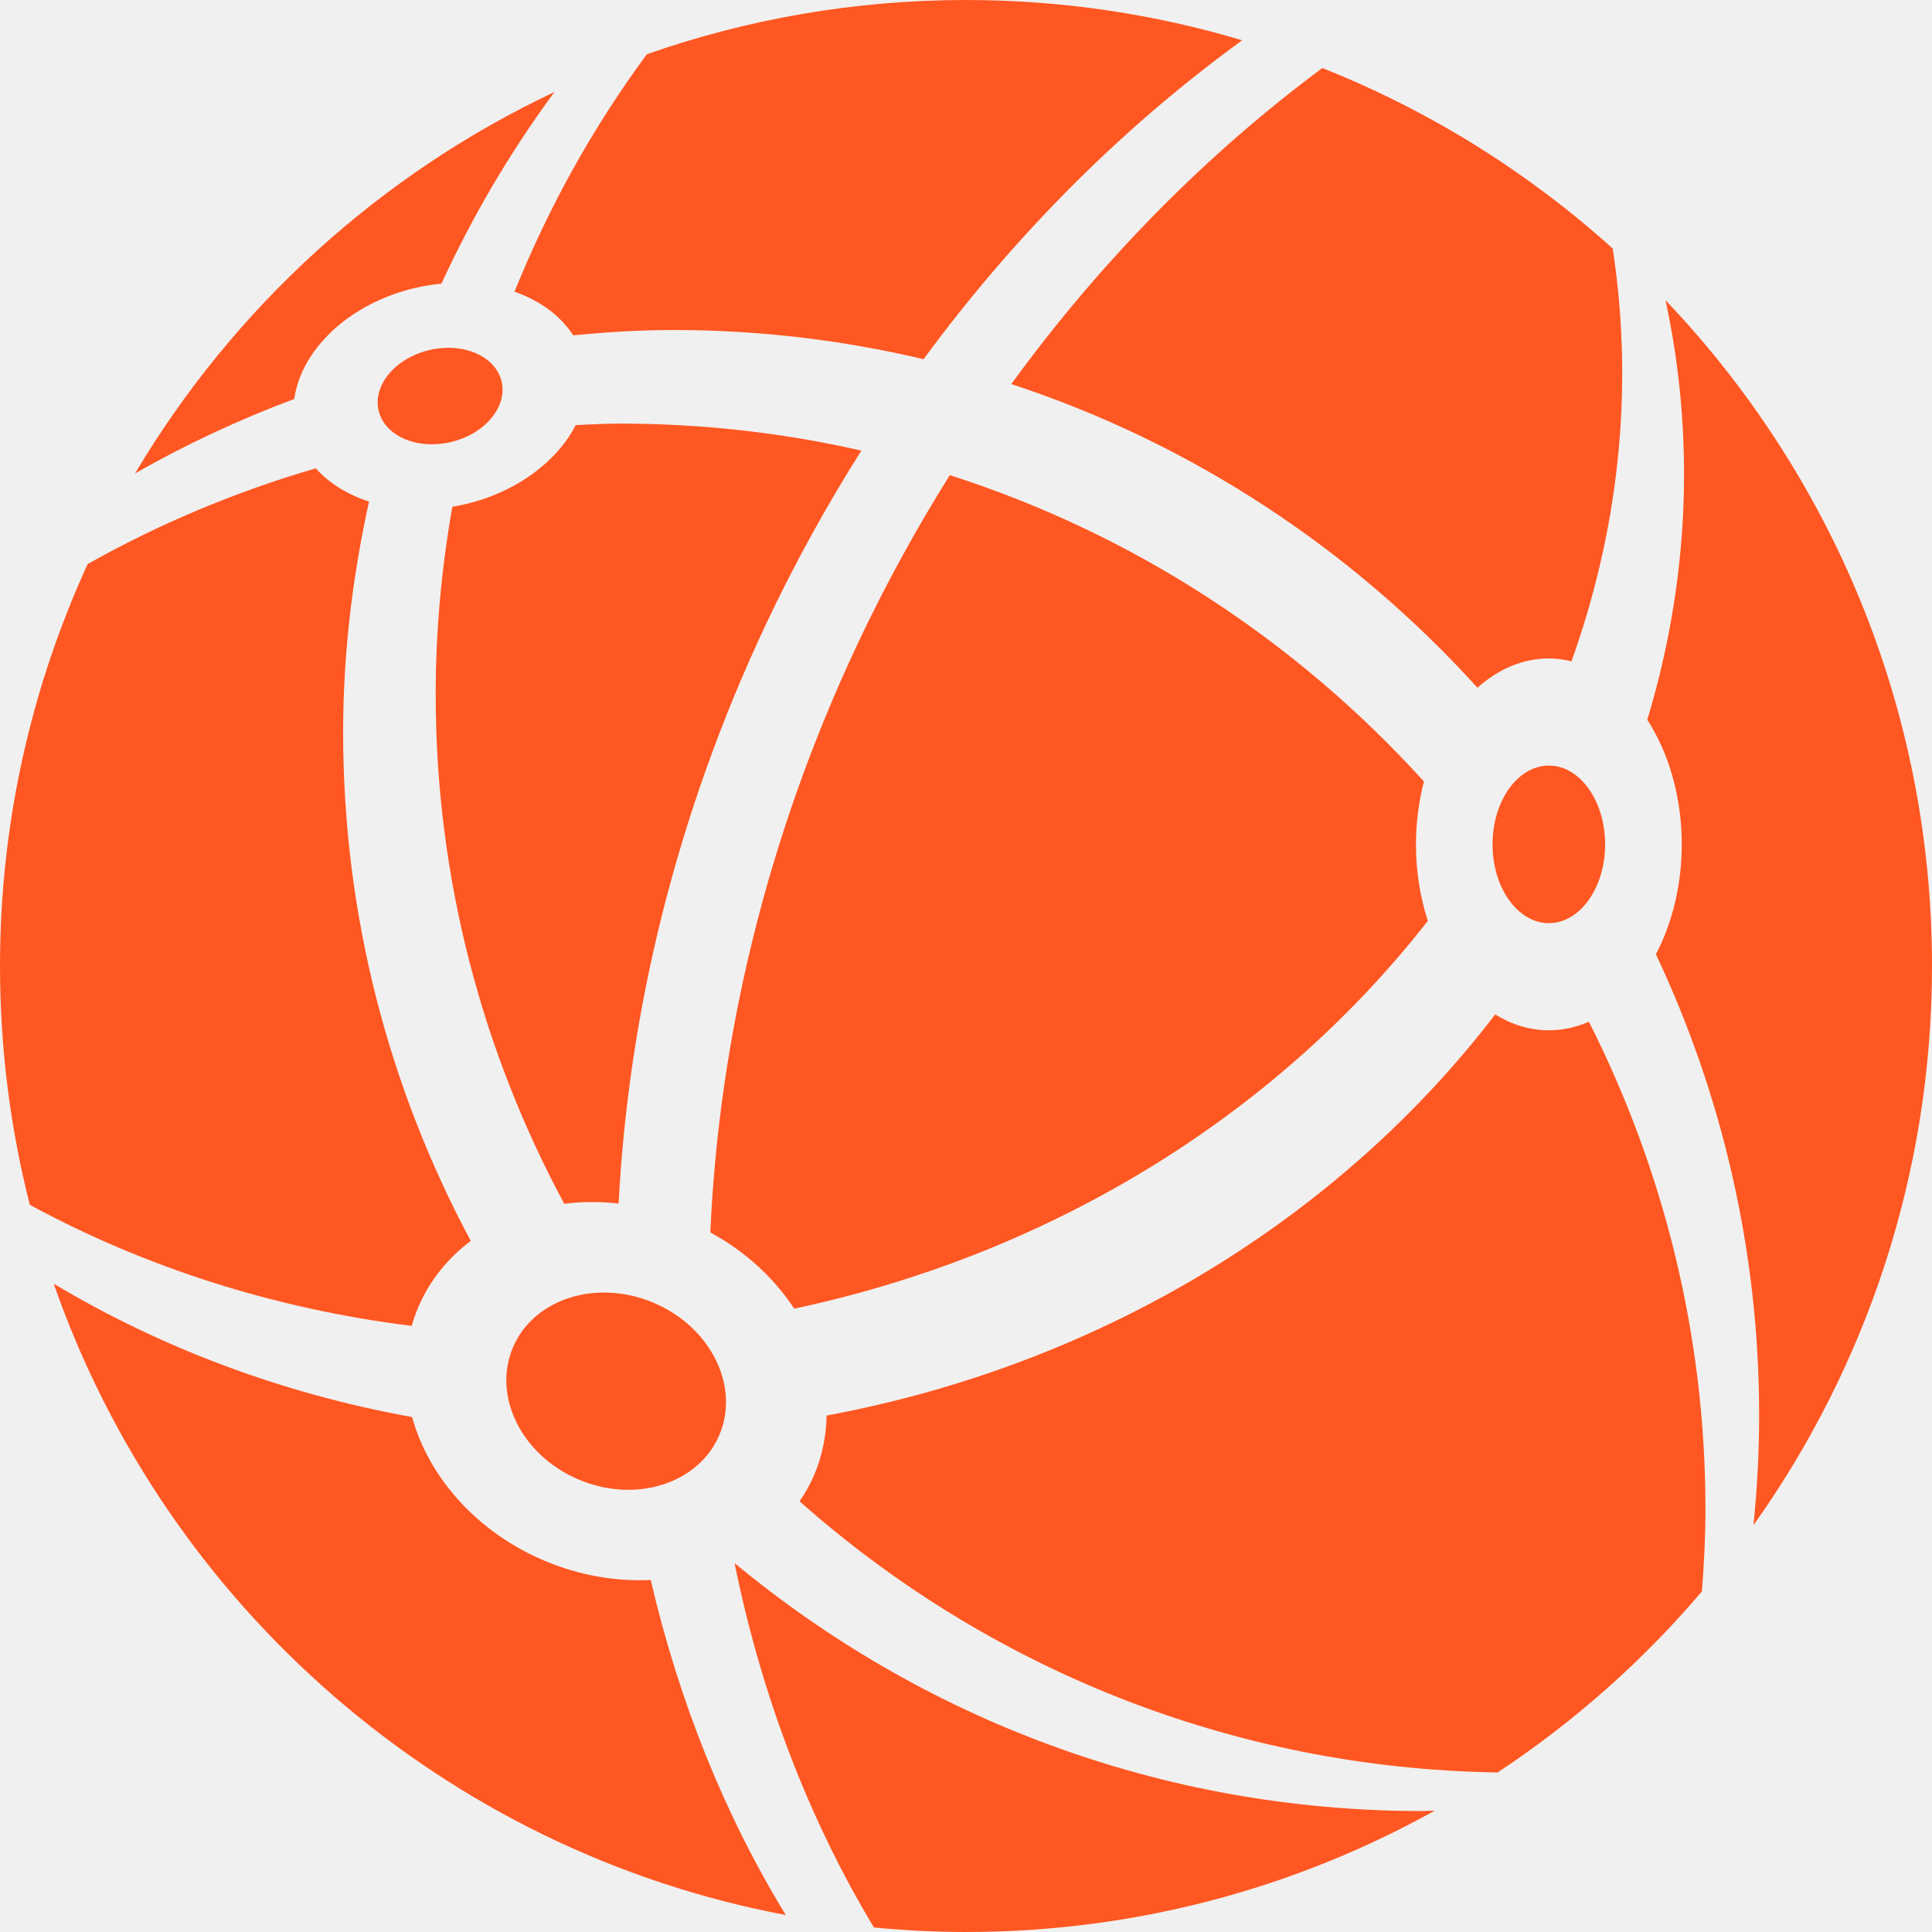
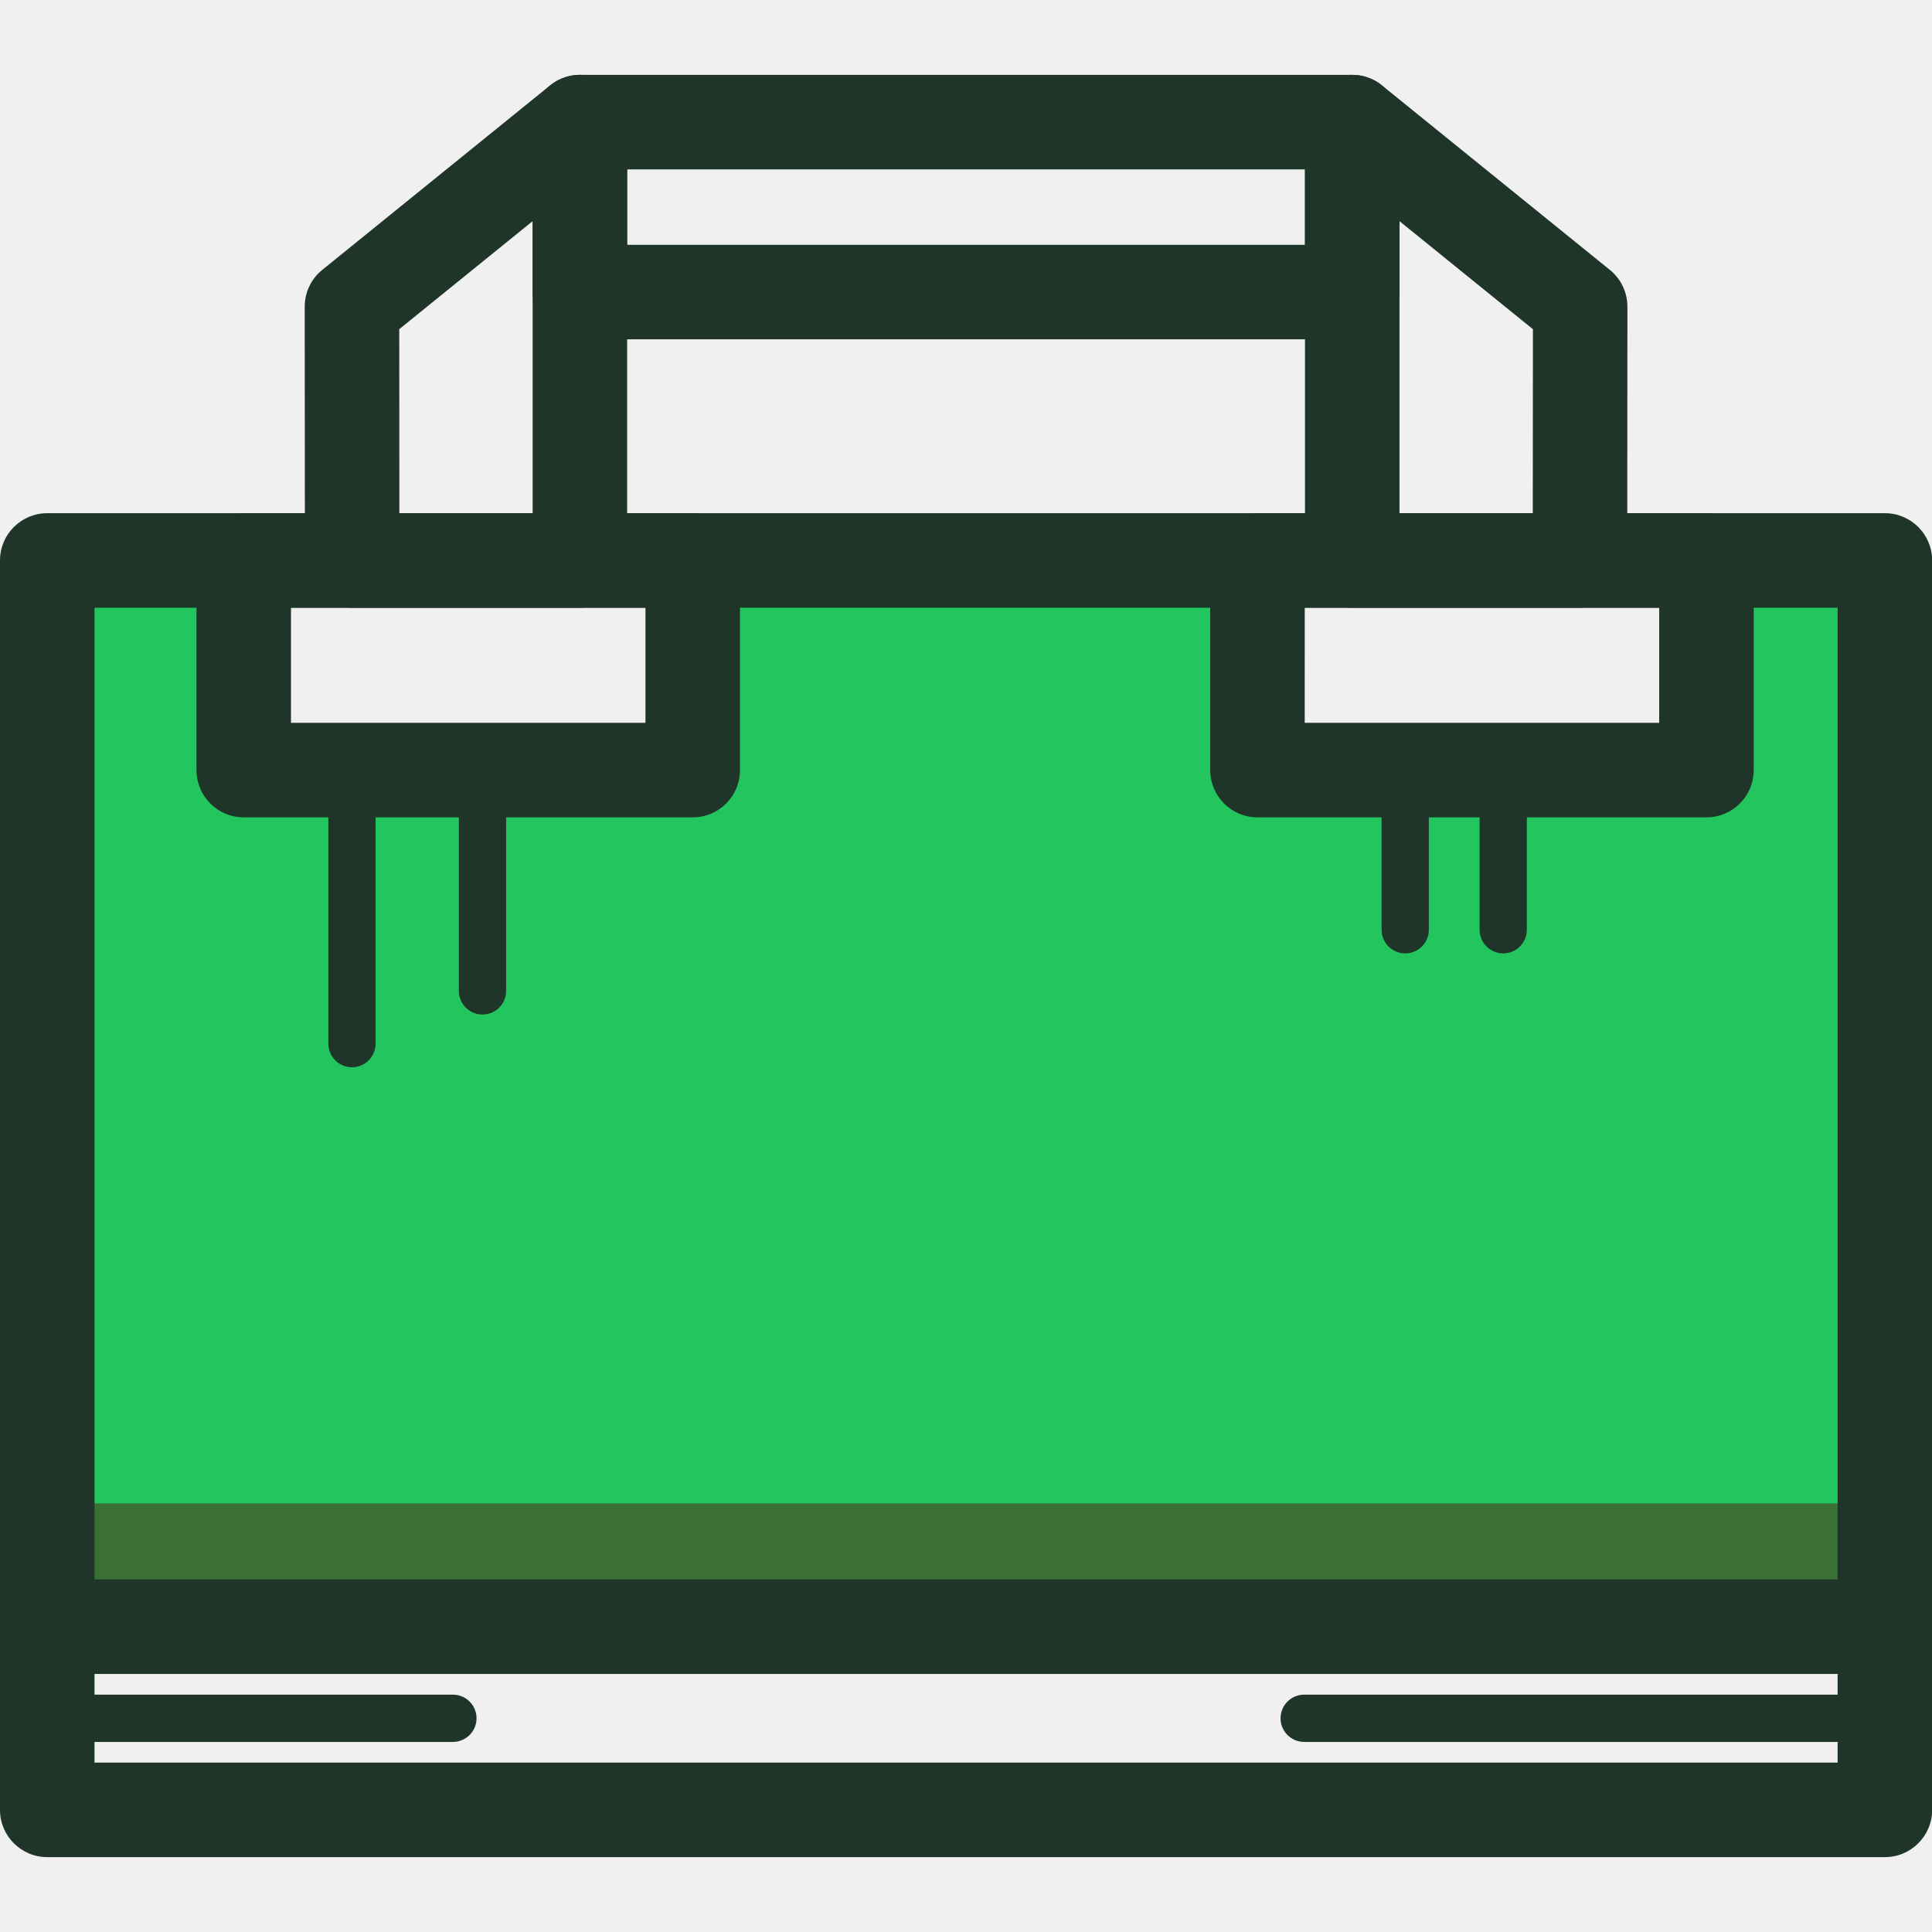
- <svg xmlns="http://www.w3.org/2000/svg" width="140" height="140" viewBox="0 0 140 140" fill="none">
-   <g clip-path="url(#clip0_109_2)">
-     <path d="M73.281 27.831C86.41 32.136 97.992 39.823 107.062 49.836C108.556 48.498 110.328 47.714 112.235 47.714C112.795 47.714 113.342 47.795 113.874 47.923C117.232 38.552 118.425 28.456 116.891 18.191C116.883 18.128 116.865 18.068 116.856 18.004C110.728 12.481 103.62 8.028 95.822 4.93C87.496 11.111 79.845 18.812 73.281 27.831Z" fill="#FF5722" />
-     <path d="M41.536 24.297C43.937 24.071 46.358 23.914 48.819 23.914C55.055 23.914 61.112 24.654 66.925 26.029C73.644 16.885 81.489 9.111 90.013 2.919C83.673 1.026 76.956 0 69.999 0C61.893 0 54.115 1.394 46.875 3.929C42.985 9.195 39.77 14.98 37.283 21.138C39.118 21.778 40.616 22.869 41.536 24.297Z" fill="#FF5722" />
-     <path d="M33.758 36.525C33.43 36.603 33.104 36.666 32.78 36.719C32.001 41.136 31.571 45.673 31.571 50.313C31.571 63.679 34.969 76.233 40.887 87.23C42.163 87.064 43.489 87.064 44.828 87.212C45.54 73.406 48.981 59.103 55.479 45.288C57.561 40.861 59.891 36.652 62.419 32.653C56.794 31.371 50.939 30.695 44.923 30.695C43.847 30.695 42.784 30.756 41.718 30.804C40.376 33.421 37.468 35.642 33.758 36.525Z" fill="#FF5722" />
-     <path d="M68.825 34.431C66.4 38.309 64.155 42.38 62.144 46.658C55.531 60.716 52.095 75.274 51.473 89.304C54.038 90.698 56.103 92.628 57.554 94.83C76.67 90.758 92.769 80.435 103.466 66.731C102.918 65.039 102.606 63.166 102.606 61.188C102.606 59.586 102.818 58.054 103.182 56.63C93.978 46.468 82.192 38.703 68.825 34.431Z" fill="#FF5722" />
-     <path d="M30.303 94.738C31.132 92.778 32.464 91.164 34.114 89.921C28.227 78.942 24.864 66.407 24.864 53.077C24.864 47.324 25.552 41.74 26.741 36.345C25.178 35.841 23.845 35.016 22.883 33.936C17.07 35.635 11.525 37.958 6.352 40.873C2.286 49.744 0 59.604 0 70.001C0 75.976 0.753 81.773 2.161 87.307C10.484 91.821 19.869 94.846 29.834 96.079C29.963 95.628 30.116 95.18 30.303 94.738Z" fill="#FF5722" />
-     <path d="M112.235 74.659C110.851 74.659 109.536 74.245 108.348 73.508C97.267 87.986 80.201 98.794 59.901 102.574C59.87 104.028 59.59 105.479 59.003 106.87C58.712 107.555 58.347 108.19 57.943 108.794C71.453 120.769 89.117 128.143 108.521 128.439C114.059 124.782 119.043 120.358 123.326 115.321C123.478 113.35 123.584 111.366 123.584 109.355C123.584 96.638 120.503 84.663 115.138 74.037C114.221 74.439 113.246 74.659 112.235 74.659Z" fill="#FF5722" />
-     <path d="M53.229 113.268C55.171 122.836 58.576 131.772 63.328 139.674C65.526 139.88 67.748 140 70.001 140C82.332 140 93.908 136.801 103.97 131.205C103.651 131.208 103.339 131.235 103.022 131.235C84.087 131.233 66.749 124.474 53.229 113.268Z" fill="#FF5722" />
-     <path d="M39.46 113.097C34.519 111.01 31.068 107.032 29.861 102.687C20.459 100.985 11.661 97.671 3.893 93.023C12.027 116.379 32.179 134.097 56.942 138.772C52.48 131.475 49.199 123.265 47.153 114.489C44.652 114.611 42.015 114.177 39.46 113.097Z" fill="#FF5722" />
-     <path d="M30.032 20.877C30.689 20.72 31.343 20.618 31.988 20.555C34.253 15.632 36.994 10.975 40.184 6.662C27.499 12.644 16.906 22.321 9.786 34.309C13.455 32.207 17.317 30.409 21.325 28.909C21.817 25.351 25.266 22.012 30.032 20.877Z" fill="#FF5722" />
-     <path d="M140 70.001C140 51.293 132.647 34.313 120.691 21.755C120.954 22.987 121.185 24.233 121.374 25.495C122.74 34.646 121.936 43.665 119.368 52.157C120.914 54.547 121.865 57.709 121.865 61.188C121.865 64.168 121.166 66.915 119.993 69.146C124.772 79.295 127.475 90.614 127.475 102.576C127.475 105.259 127.326 107.904 127.063 110.52C135.197 99.081 140 85.106 140 70.001Z" fill="#FF5722" />
-     <path d="M41.941 107.218C46.073 108.965 50.636 107.512 52.132 103.973C53.628 100.434 51.491 96.149 47.358 94.402C43.226 92.655 38.663 94.108 37.167 97.647C35.671 101.186 37.808 105.471 41.941 107.218Z" fill="#FF5722" />
-     <path d="M112.235 66.895C114.487 66.895 116.313 64.339 116.313 61.186C116.313 58.033 114.487 55.477 112.235 55.477C109.982 55.477 108.156 58.033 108.156 61.186C108.156 64.339 109.982 66.895 112.235 66.895Z" fill="#FF5722" />
-     <path d="M32.686 32.029C35.146 31.442 36.785 29.476 36.346 27.637C35.908 25.799 33.559 24.784 31.099 25.37C28.639 25.956 27 27.922 27.438 29.761C27.877 31.6 30.226 32.615 32.686 32.029Z" fill="#FF5722" />
+ <svg xmlns="http://www.w3.org/2000/svg" width="800px" height="800px" viewBox="0 -43 1110 1110" class="icon" version="1.1" fill="#000000">
+   <g id="SVGRepo_bgCarrier" stroke-width="0" />
+   <g id="SVGRepo_tracerCarrier" stroke-linecap="round" stroke-linejoin="round" />
+   <g id="SVGRepo_iconCarrier">
+     <path d="M13.653 287.636l0.453 603.934h1078.229V287.636h-108.615v120.562l-264.564-4.254v-120.691H397.99v120.691H136.232l-0.918-120.691-121.661 4.383z" fill="#22c55e" />
+     <path d="M39.795 820.732h1024.988v59.525H39.795z" fill="#3a7033" />
+     <path d="M1082.923 1023.987H27.151a27.151 27.151 0 0 1-27.151-27.151V278.999a27.151 27.151 0 0 1 27.151-27.151h1055.772a27.151 27.151 0 0 1 27.151 27.151V996.836a27.151 27.151 0 0 1-27.151 27.151zM54.301 969.686h1001.471V306.15H54.301z" fill="#203529" />
+     <path d="M333.164 306.15h-130.84a27.151 27.151 0 0 1-27.151-27.151L175.07 133.187a27.151 27.151 0 0 1 10.072-21.126l130.944-106.017A27.151 27.151 0 0 1 360.315 27.171v251.829a27.151 27.151 0 0 1-27.151 27.151z m-103.715-54.301h76.565V84.058l-76.629 62.059zM907.762 306.15H776.909a27.151 27.151 0 0 1-27.151-27.151V27.171a27.151 27.151 0 0 1 44.243-21.1l130.944 106.017a27.151 27.151 0 0 1 10.059 21.1l-0.103 145.812a27.151 27.151 0 0 1-27.138 27.151z m-103.69-54.301h76.565l0.078-105.706L804.06 84.058z" fill="#203529" />
+     <path d="M776.909 151.96H333.164a27.151 27.151 0 0 1-27.151-27.151V27.171a27.151 27.151 0 0 1 27.151-27.151h443.745a27.151 27.151 0 0 1 27.151 27.151v97.639a27.151 27.151 0 0 1-27.151 27.151z m-416.607-54.301h389.457V54.321H360.315zM397.99 426.595H140.033a27.151 27.151 0 0 1-27.151-27.151v-120.445a27.151 27.151 0 0 1 27.151-27.151h257.957a27.151 27.151 0 0 1 27.151 27.151v120.445a27.151 27.151 0 0 1-27.151 27.151z m-230.806-54.301h203.656v-66.144H167.183zM980.41 426.595H722.466a27.151 27.151 0 0 1-27.151-27.151v-120.445a27.151 27.151 0 0 1 27.151-27.151h257.944a27.151 27.151 0 0 1 27.151 27.151v120.445a27.151 27.151 0 0 1-27.151 27.151z m-230.806-54.301h203.656v-66.144H749.616zM1071.907 918.72H39.795a27.151 27.151 0 1 1 0-54.301h1032.112a27.151 27.151 0 0 1 0 54.301z" fill="#203529" />
+     <path d="M202.221 570.184a13.575 13.575 0 0 1-13.575-13.575V408.573a13.575 13.575 0 0 1 27.151 0v148.036a13.575 13.575 0 0 1-13.575 13.575zM277.208 539.878a13.575 13.575 0 0 1-13.575-13.575V418.916a13.575 13.575 0 0 1 27.151 0v107.452a13.575 13.575 0 0 1-13.575 13.511zM807.344 504.75a13.575 13.575 0 0 1-13.575-13.575v-83.094a13.575 13.575 0 0 1 27.151 0v83.094a13.575 13.575 0 0 1-13.575 13.575zM863.649 504.75a13.575 13.575 0 0 1-13.575-13.575v-83.094a13.575 13.575 0 0 1 27.151 0v83.094a13.575 13.575 0 0 1-13.575 13.575zM260.219 957.791H39.795a13.575 13.575 0 1 1 0-27.151h220.424a13.575 13.575 0 0 1 0 27.151zM1073.265 957.791H749.293a13.575 13.575 0 0 1 0-27.151h323.972a13.575 13.575 0 0 1 0 27.151z" fill="#203529" />
  </g>
-   <defs>
-     <clipPath id="clip0_109_2">
-       <rect width="140" height="140" fill="white" />
-     </clipPath>
-   </defs>
</svg>
